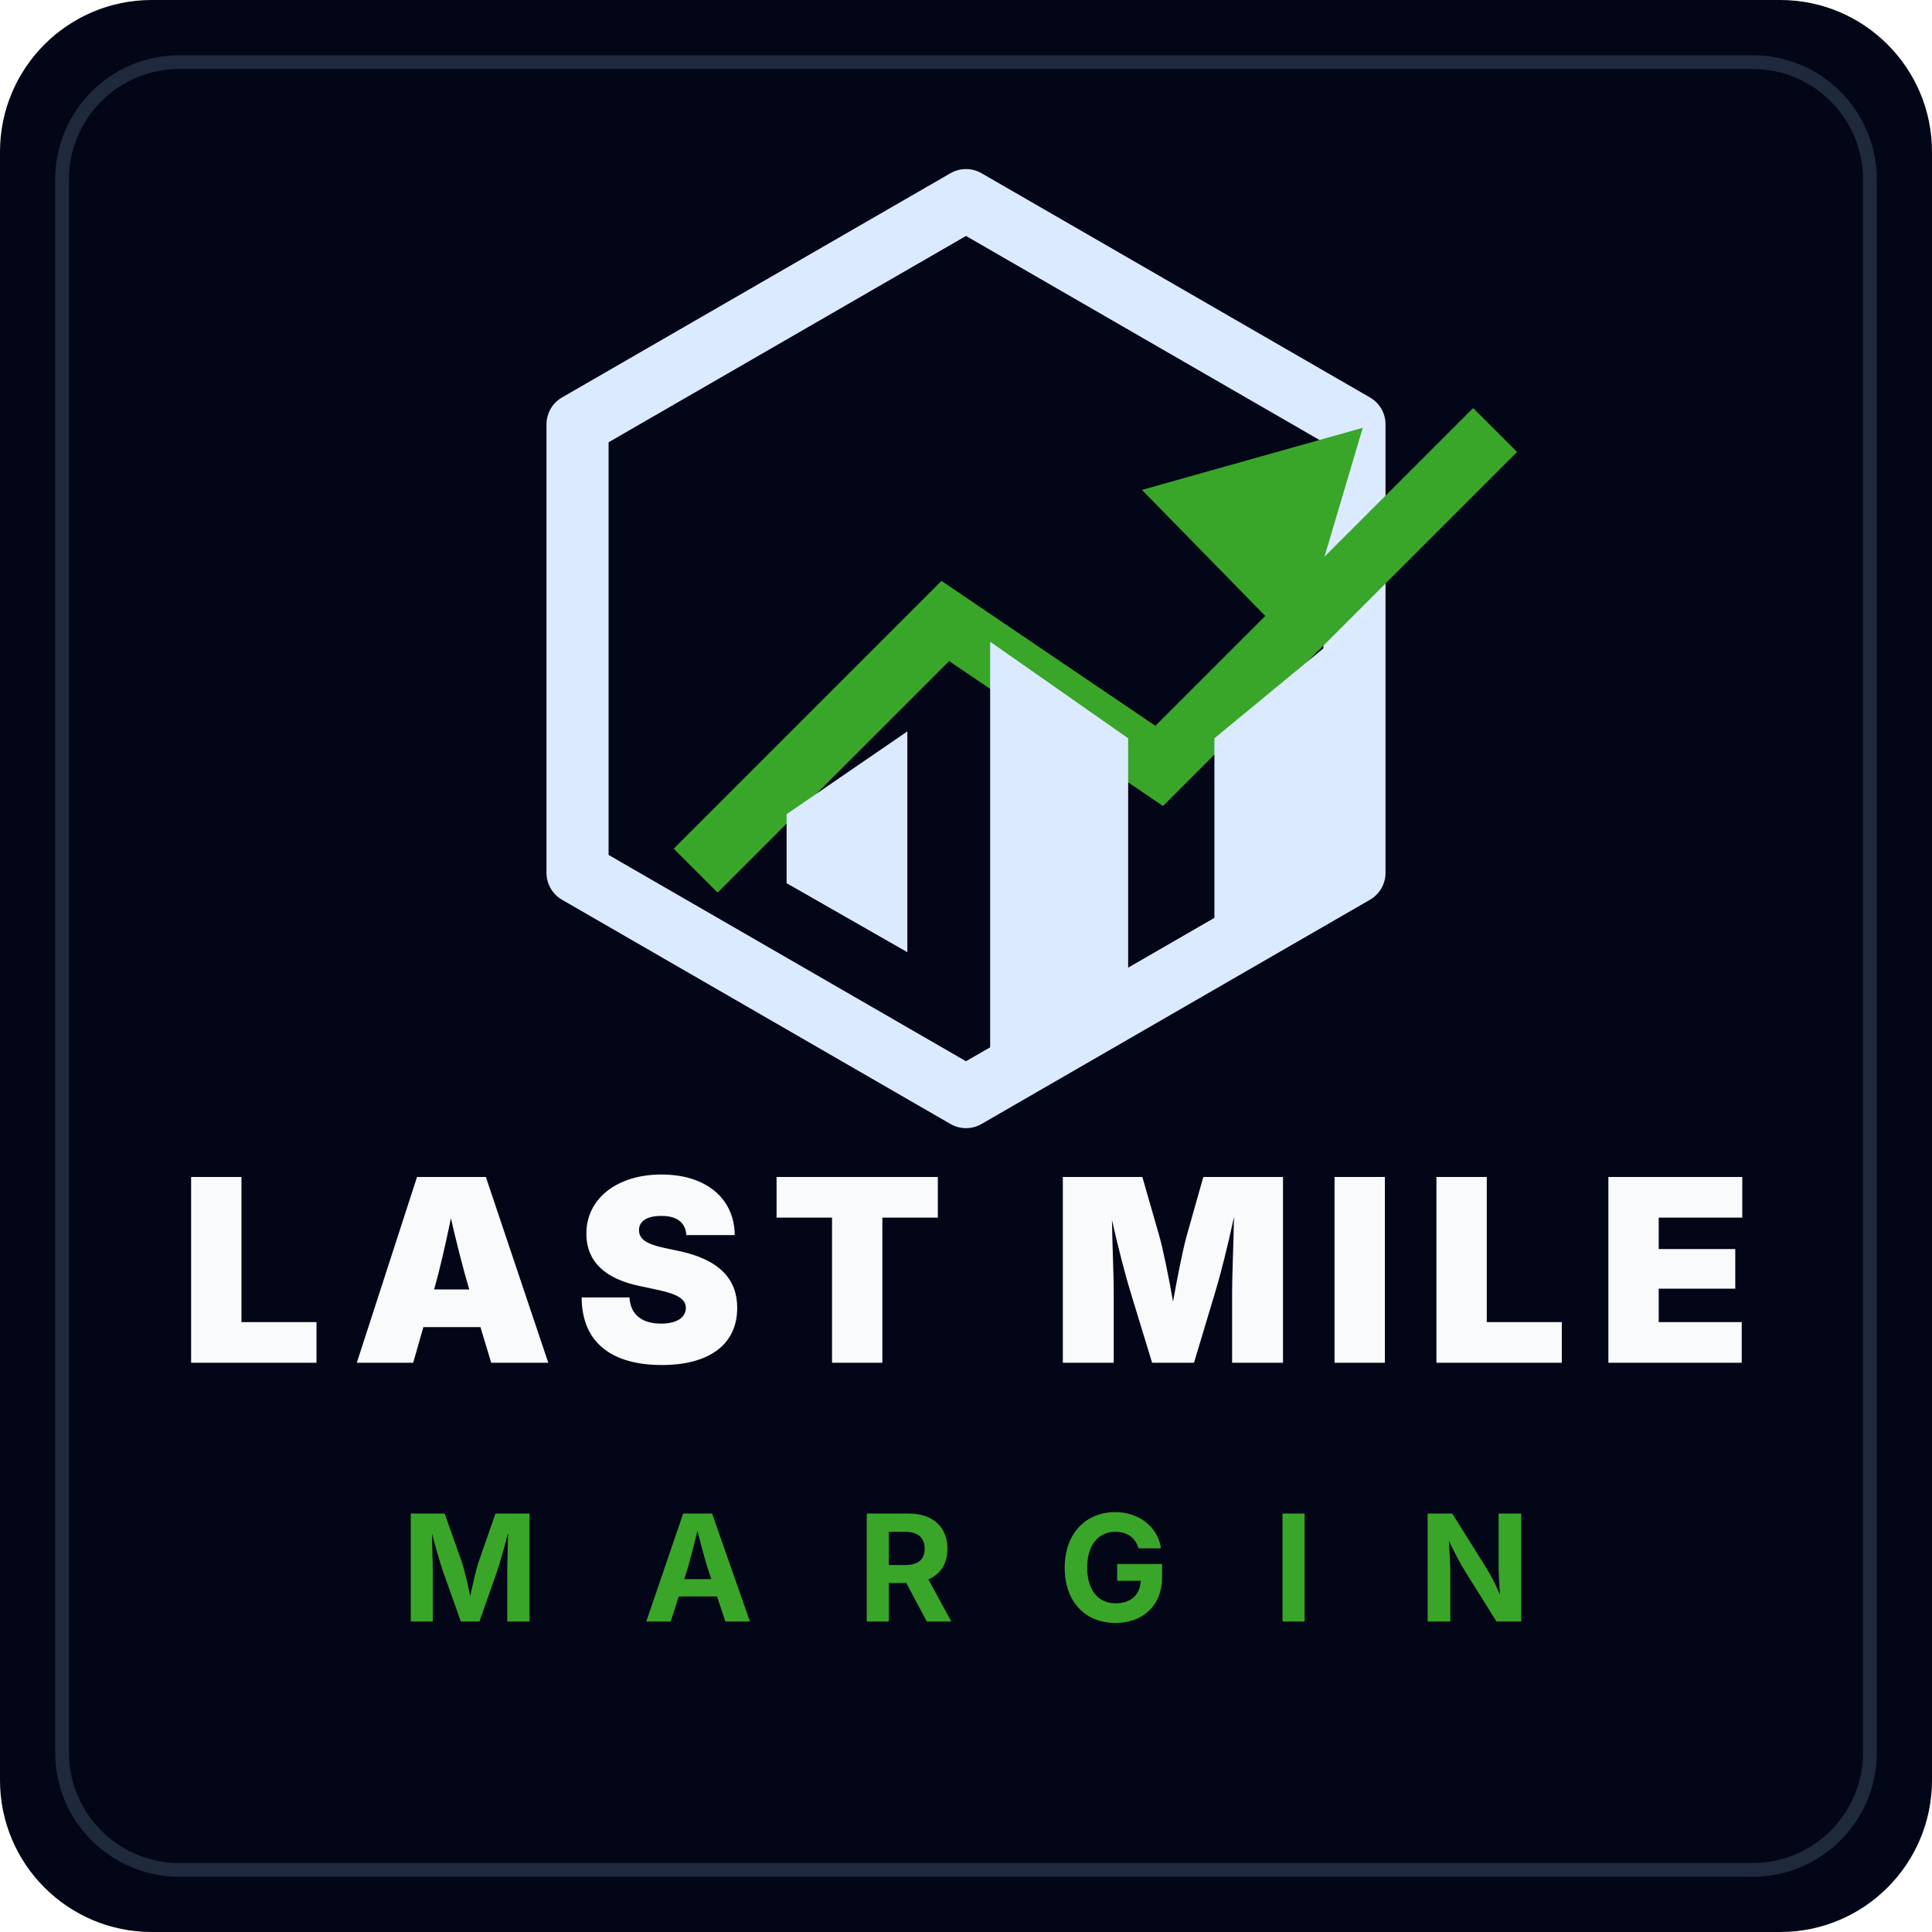
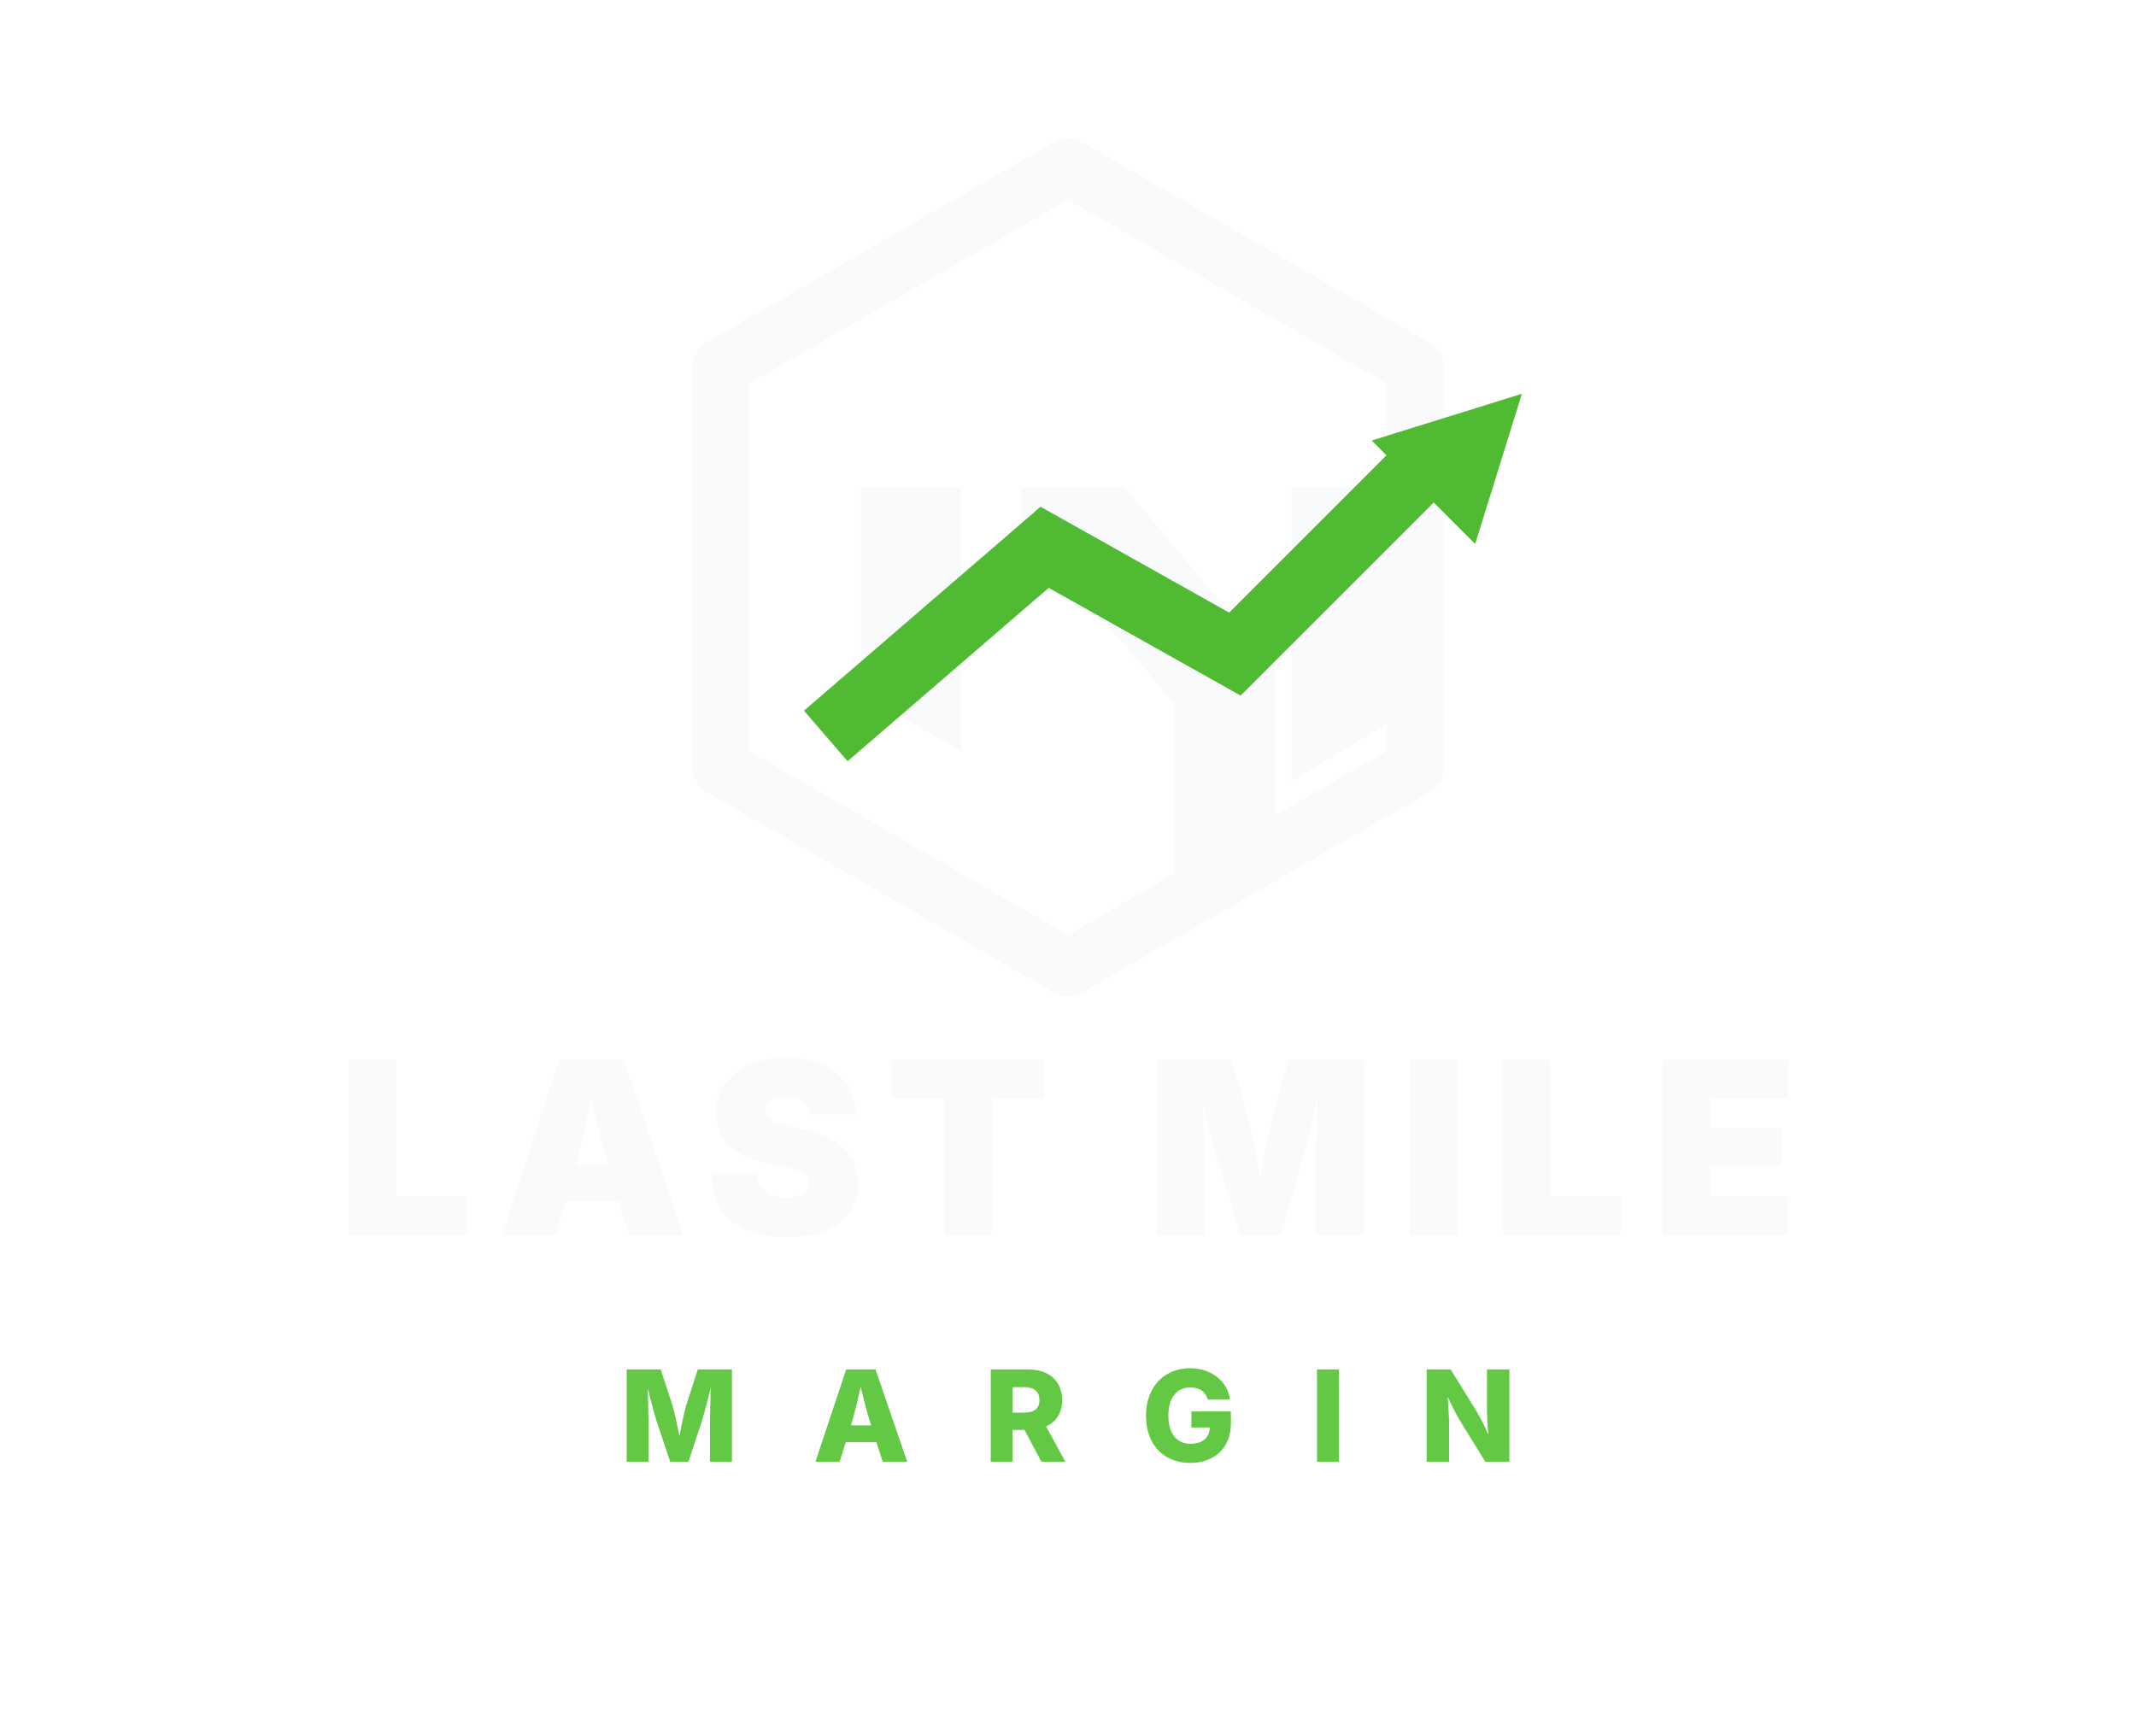
- <svg xmlns="http://www.w3.org/2000/svg" viewBox="0 0 560 560" role="img" aria-labelledby="title desc">
-   <rect width="560" height="560" rx="44" fill="#020617" />
-   <rect x="18" y="18" width="524" height="524" rx="34" fill="none" stroke="#1e293b" stroke-width="4" />
-   <g transform="translate(150 58)">
-     <path d="M130 0 242.6 65v130L130 260 17.4 195V65Z" fill="none" stroke="#dbeafe" stroke-width="18" stroke-linejoin="round" />
-     <path d="M58 188 124 122l62 42 91-91" fill="none" stroke="#39a629" stroke-width="18" stroke-linecap="square" stroke-linejoin="miter" />
-     <path d="M245 66 226 130 181 84Z" fill="#39a629" />
-     <path d="M78 178 113 154v64l-35-20Z" fill="#dbeafe" />
-     <path d="M137 128 177 156v82l-40 23Z" fill="#dbeafe" />
-     <path d="M202 156 242 123v73l-40 24Z" fill="#dbeafe" />
+ <svg xmlns="http://www.w3.org/2000/svg" role="img" aria-labelledby="title desc" viewBox="0 0 640 520">
+   <rect width="640" height="520" fill="none" />
+   <g transform="translate(200 42)" shape-rendering="geometricPrecision">
+     <path d="M120 8 224 68v120l-104 60-104-60V68Z" fill="none" stroke="#F8FAFC" stroke-width="17" stroke-linejoin="round" />
+     <path d="M58 104h30v79l-30-17Z" fill="#F8FAFC" />
+     <path d="M106 104h31l45 54v52l-30 17v-58l-46-54Z" fill="#F8FAFC" />
+     <path d="M187 104h30v70l-30 18Z" fill="#F8FAFC" />
+     <path d="M55 172 113 122 170 154 224 100" fill="none" stroke="#4FBA32" stroke-width="20" stroke-linecap="square" stroke-linejoin="miter" />
+     <path d="M211 90 256 76 242 121Z" fill="#4FBA32" />
  </g>
-   <text x="280" y="395" text-anchor="middle" fill="#f8fafc" font-family="Inter, Arial, sans-serif" font-size="74" font-weight="900" letter-spacing="8">LAST MILE</text>
-   <text x="280" y="470" text-anchor="middle" fill="#39a629" font-family="Inter, Arial, sans-serif" font-size="43" font-weight="700" letter-spacing="30">MARGIN</text>
+   <text x="320" y="370" fill="#F8FAFC" font-family="Inter, Montserrat, Arial, sans-serif" font-size="72" font-weight="900" letter-spacing="7" text-anchor="middle">LAST MILE</text>
+   <text x="320" y="438" fill="#63C944" font-family="Inter, Montserrat, Arial, sans-serif" font-size="38" font-weight="800" letter-spacing="22" text-anchor="middle">MARGIN</text>
</svg>
